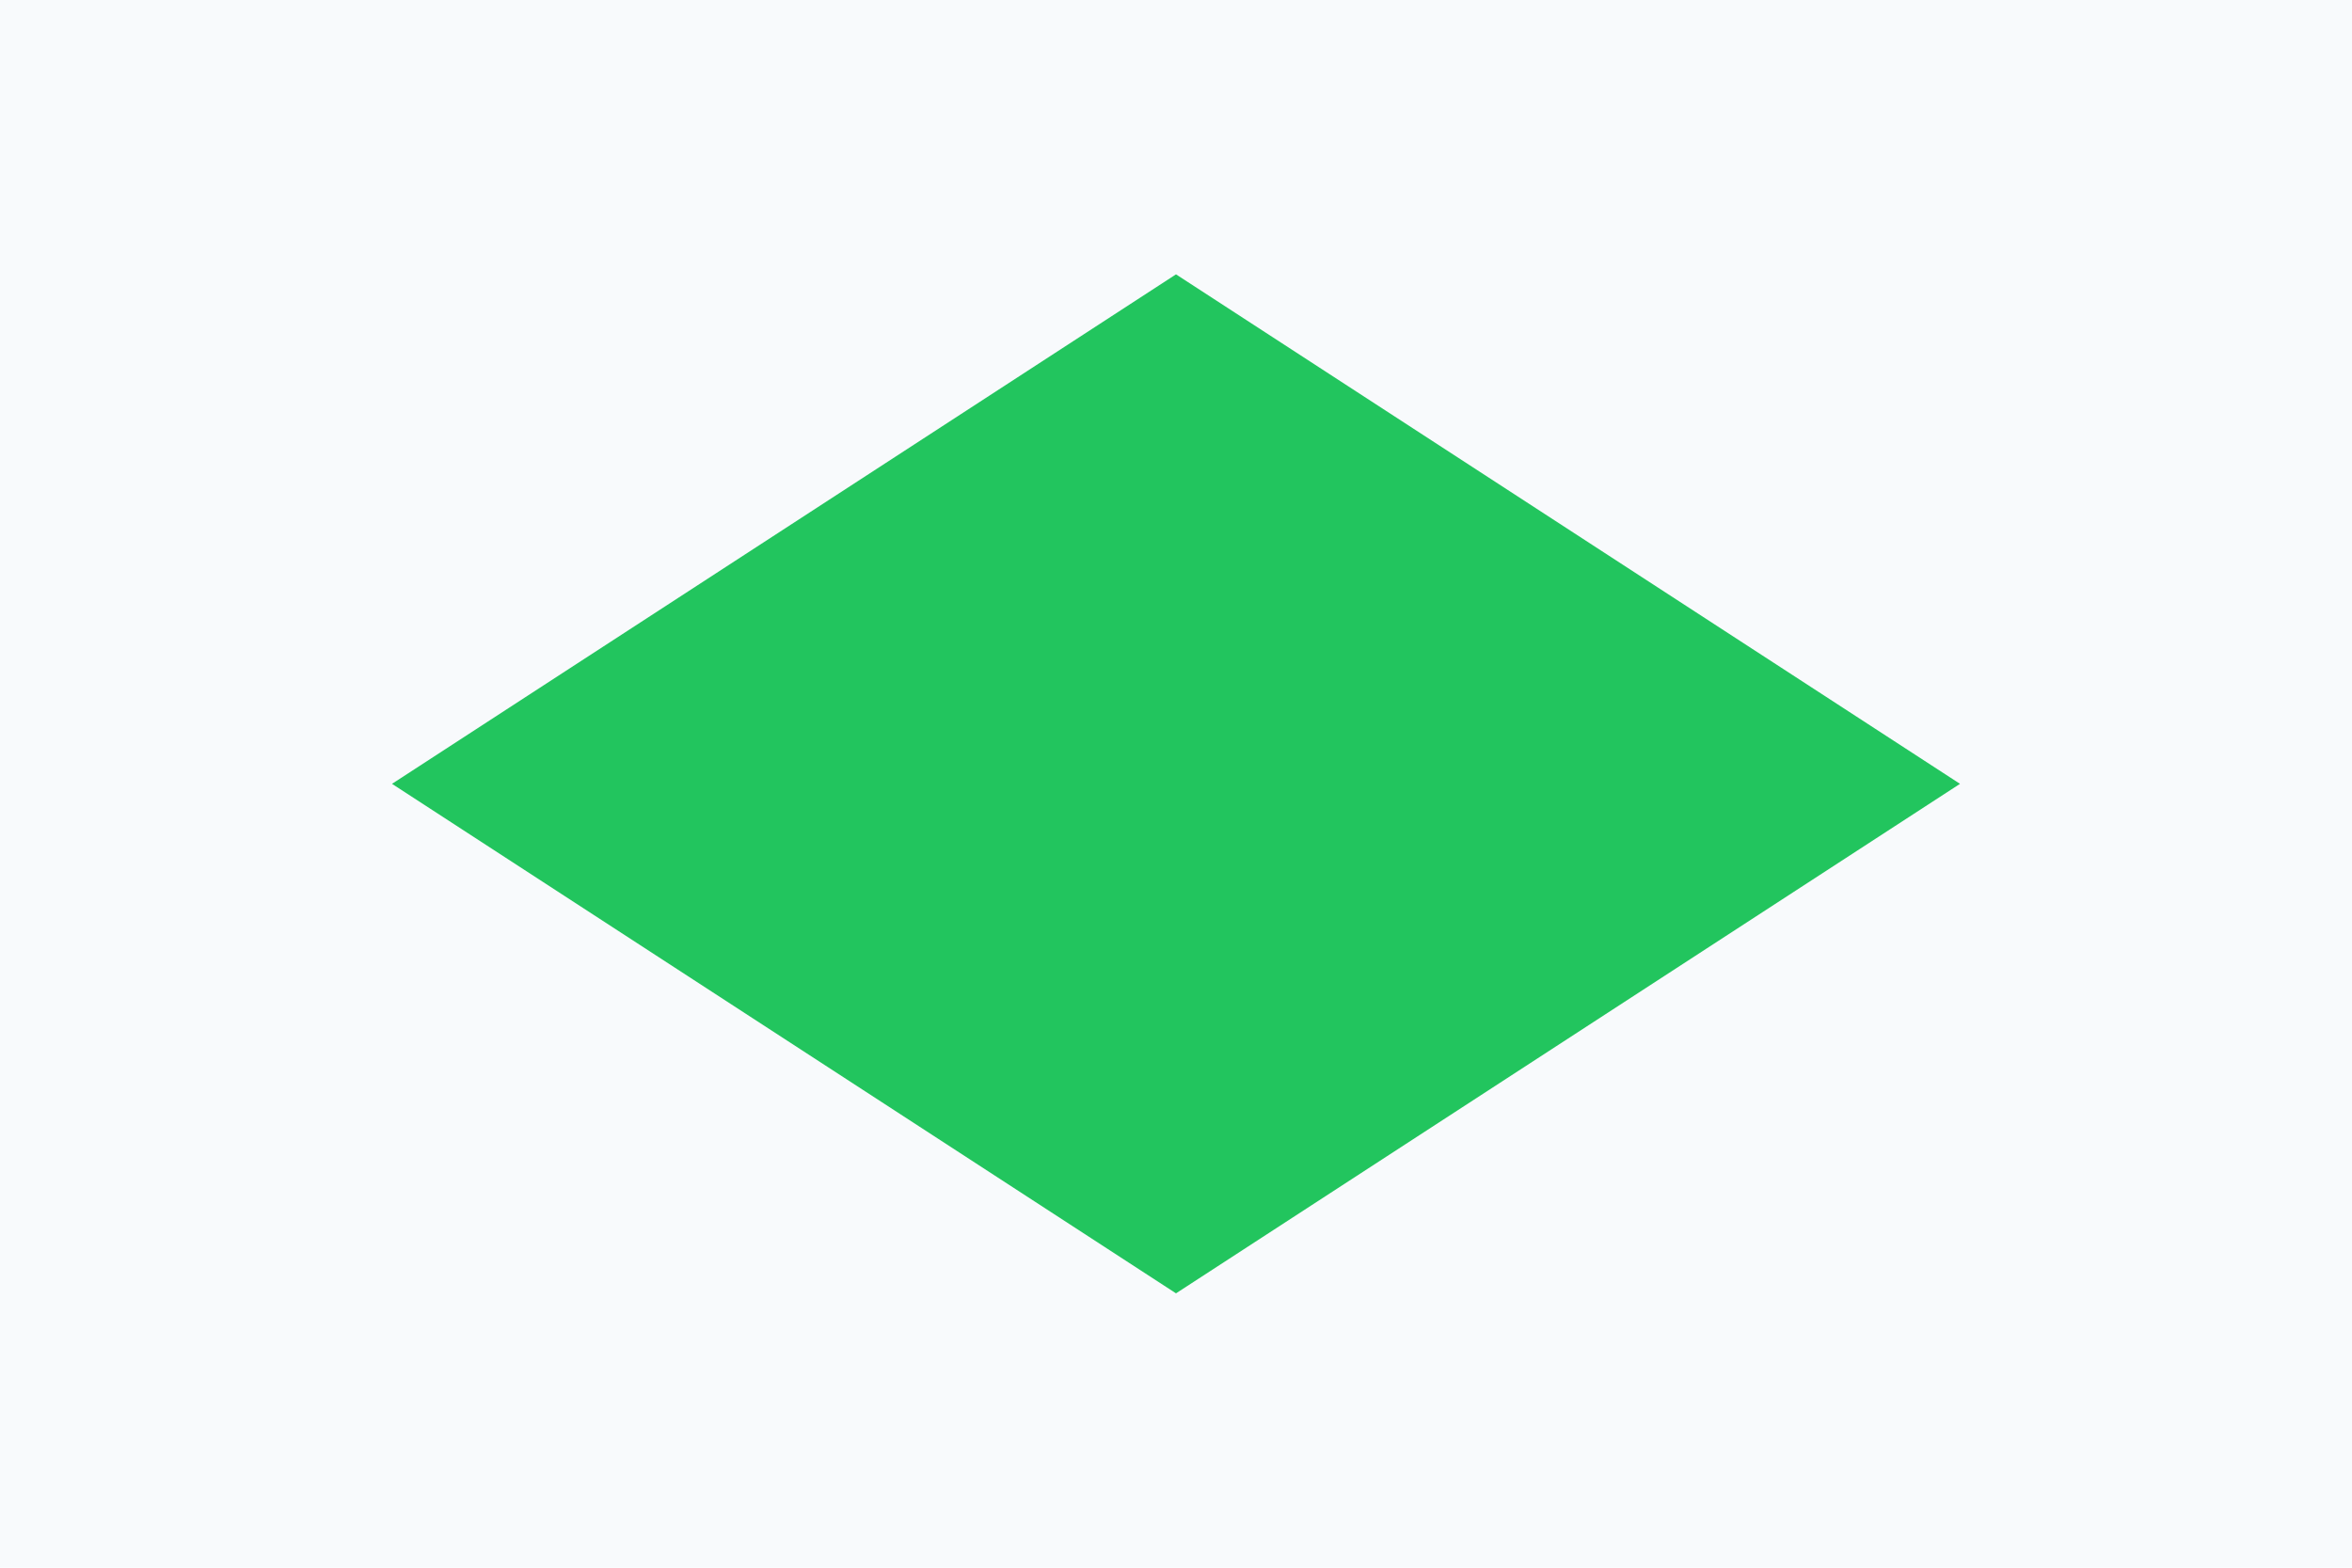
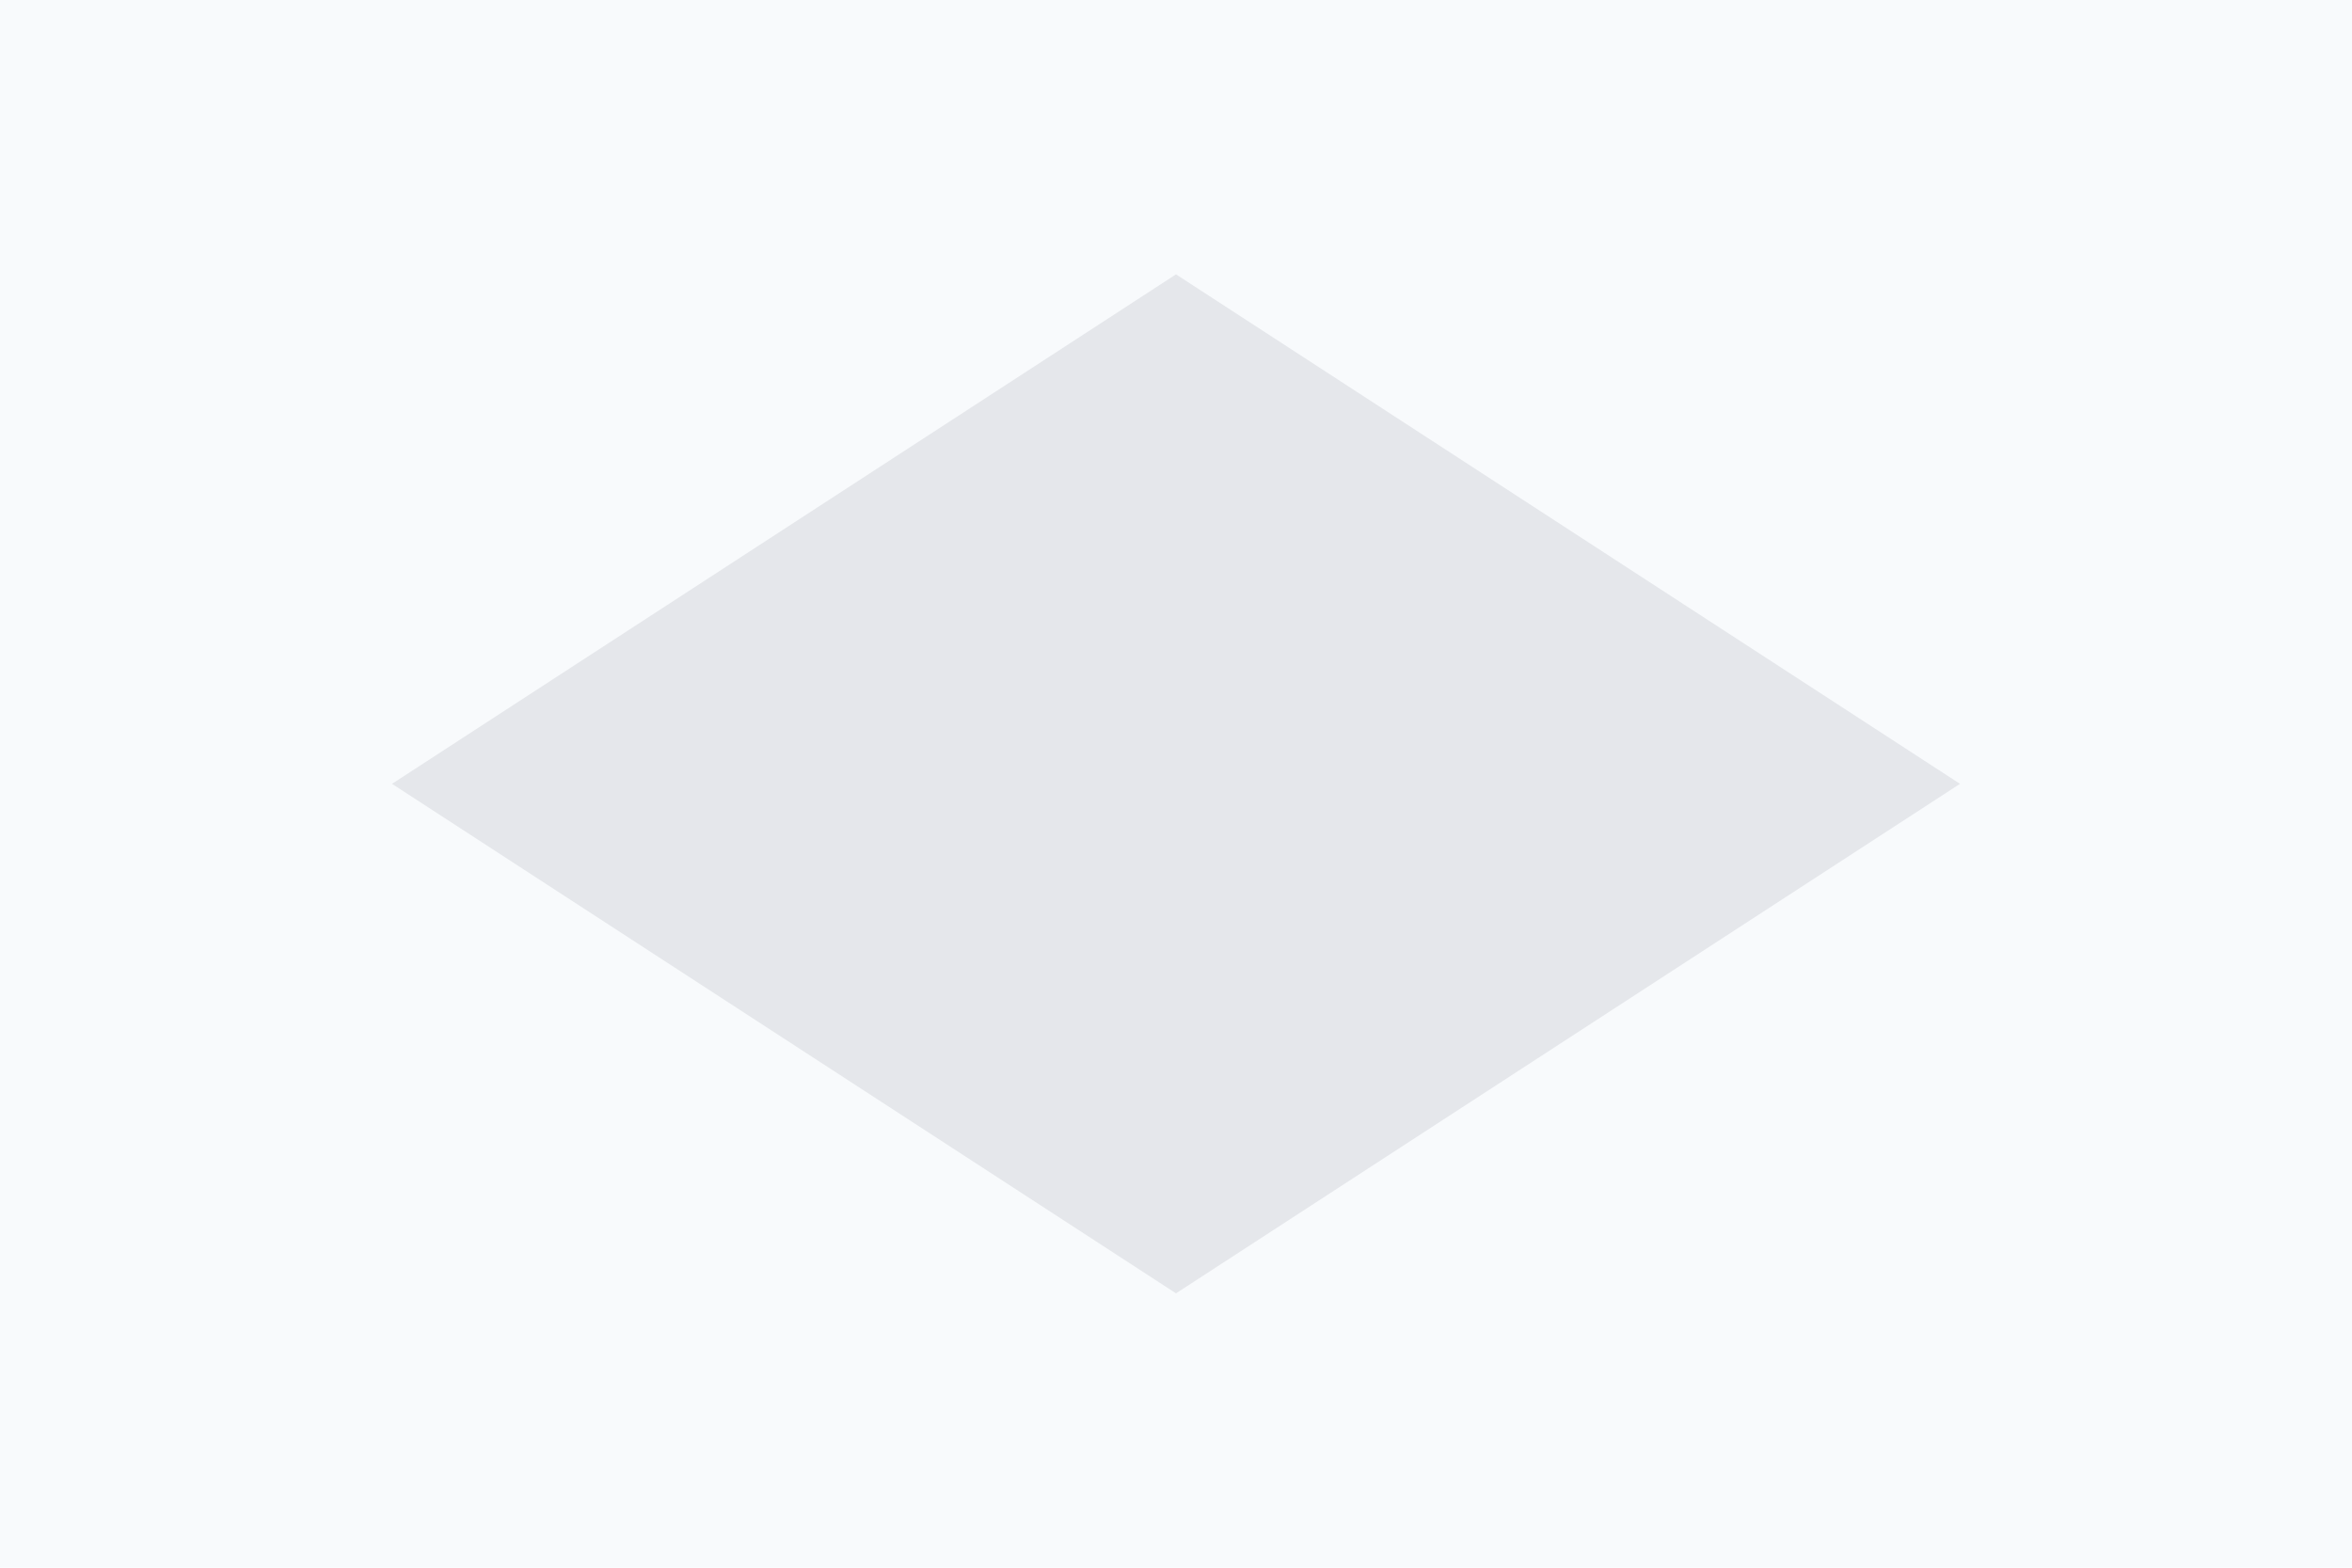
<svg xmlns="http://www.w3.org/2000/svg" viewBox="0 0 120 80">
  <rect width="120" height="80" fill="#f8fafc" />
  <defs>
    <clipPath id="clip">
      <path d="M20 40 L60 14 L100 40 L60 66 Z" />
    </clipPath>
  </defs>
-   <rect x="20" y="14" width="80" height="52" fill="#22c55e" clip-path="url(#clip)" />
+   <rect x="20" y="14" width="80" height="52" fill="#e5e7eb" clip-path="url(#clip)" />
</svg>
